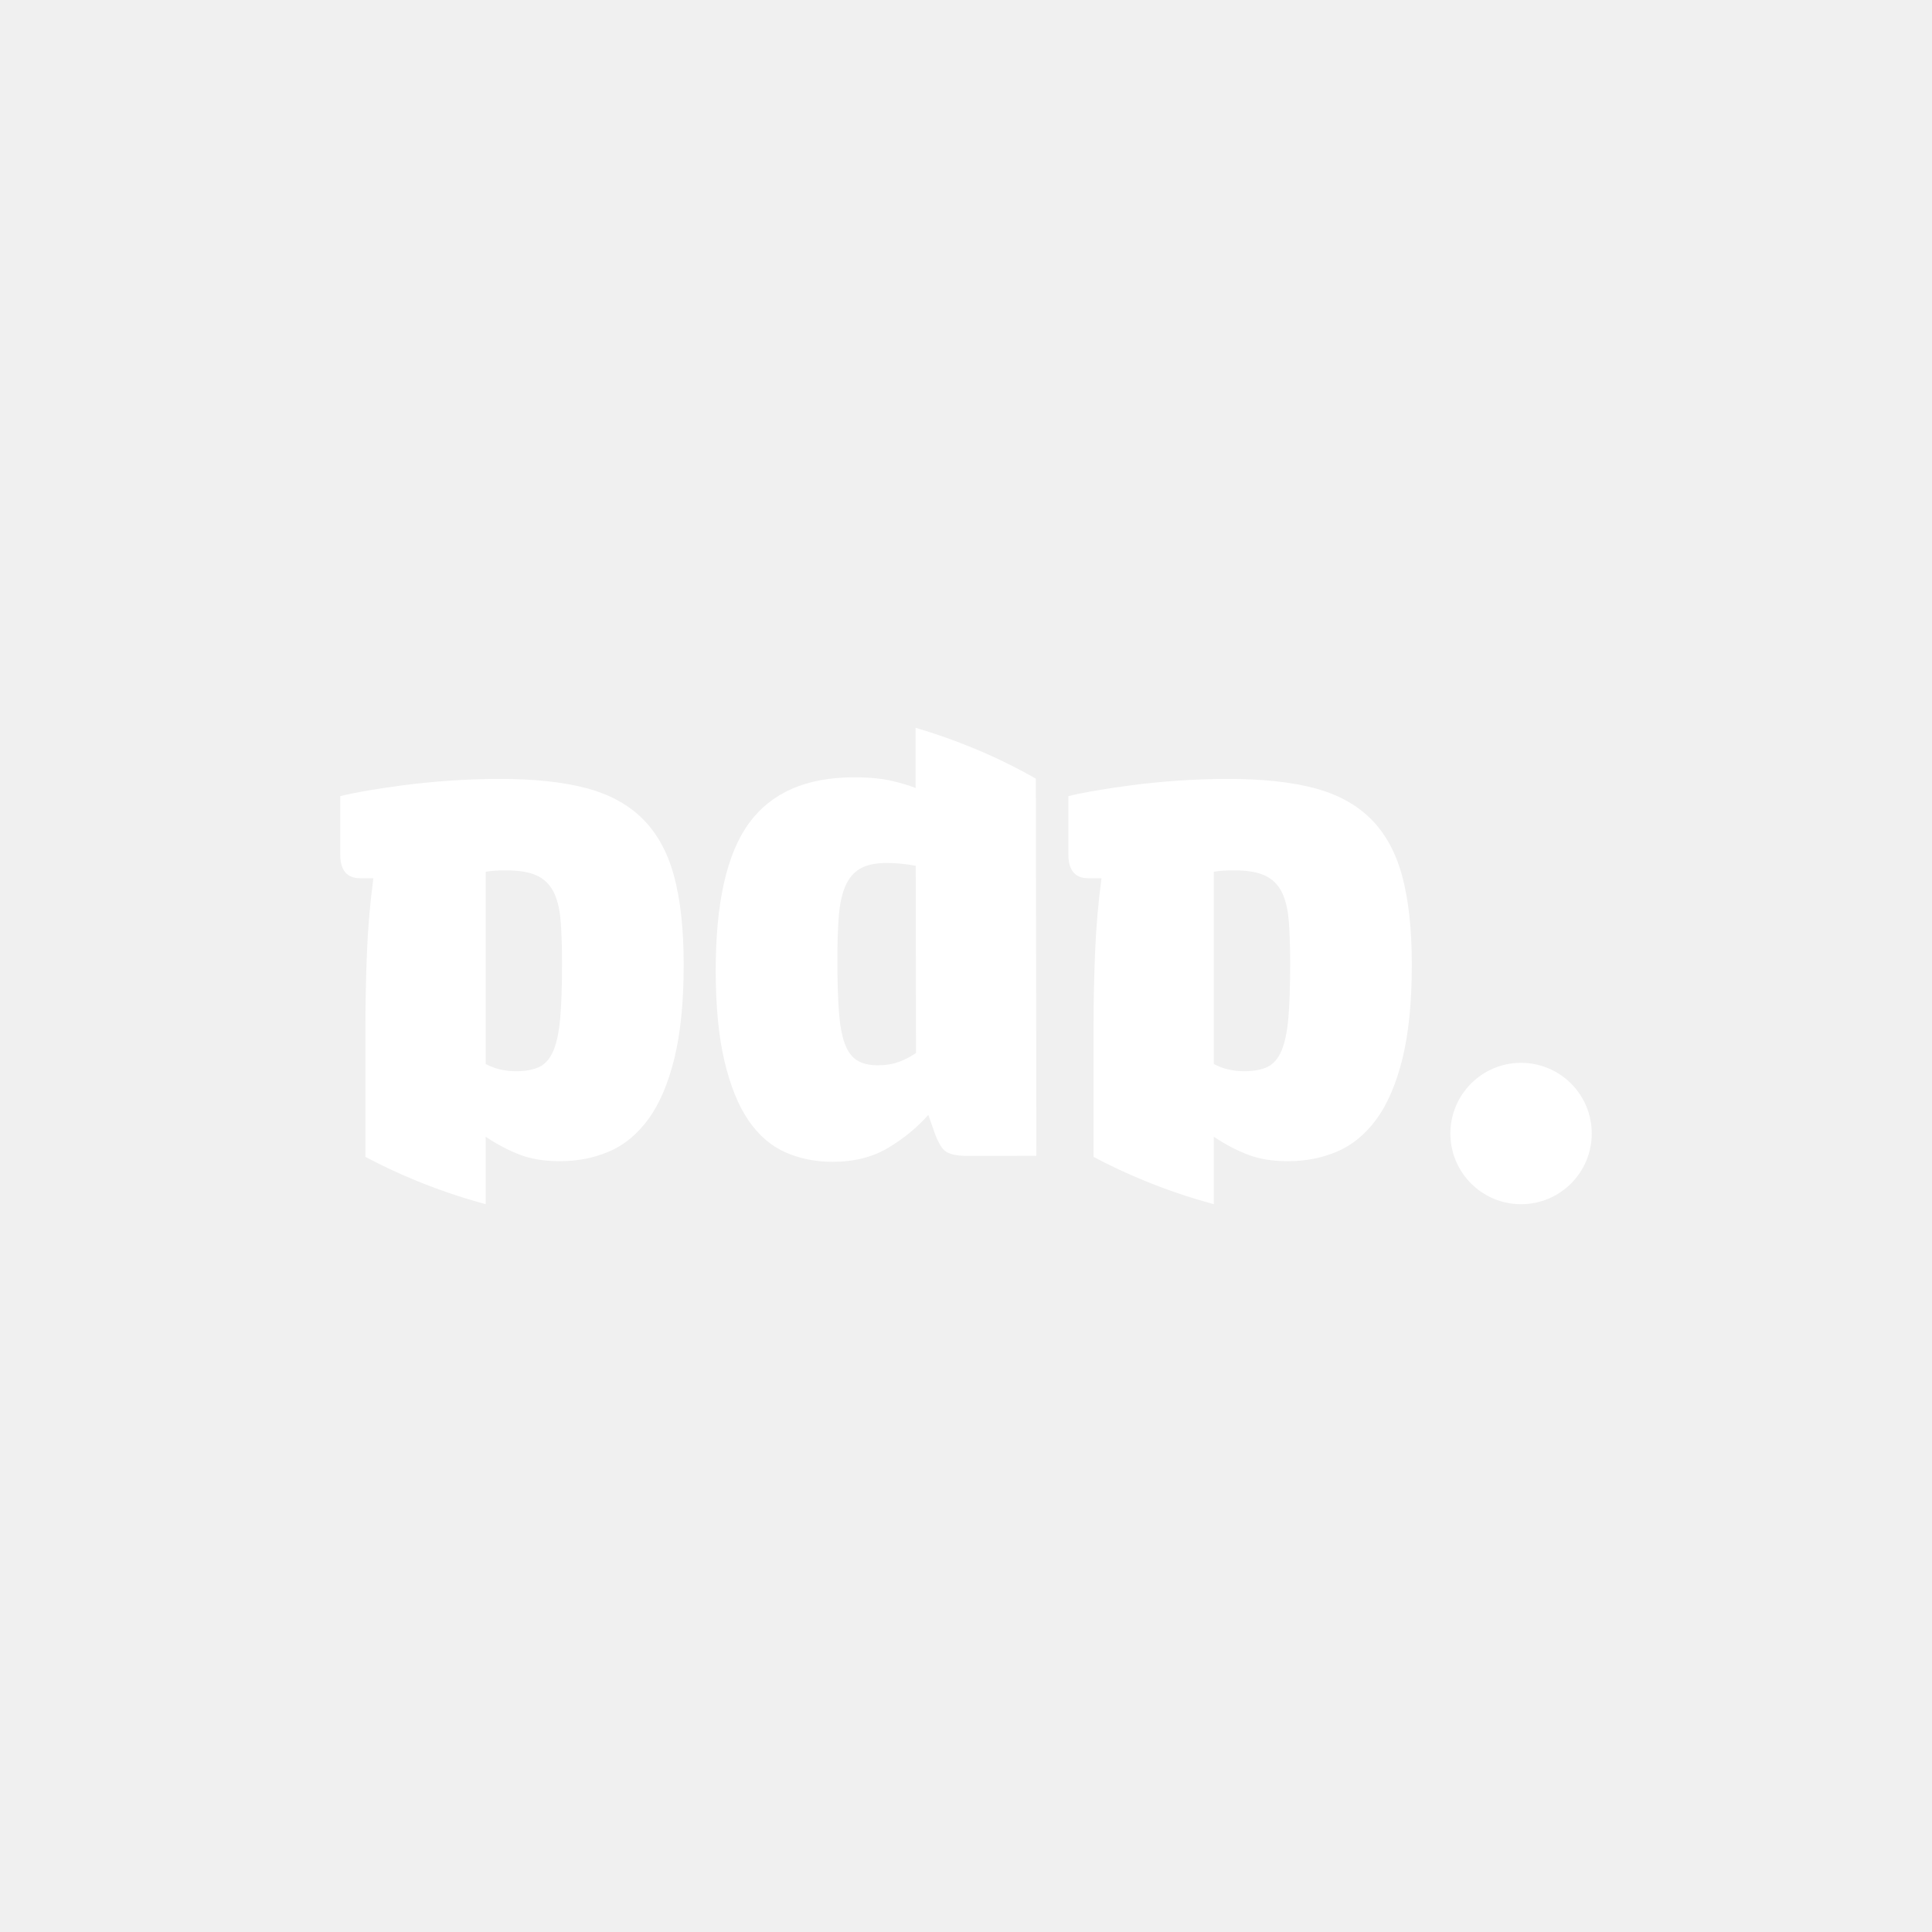
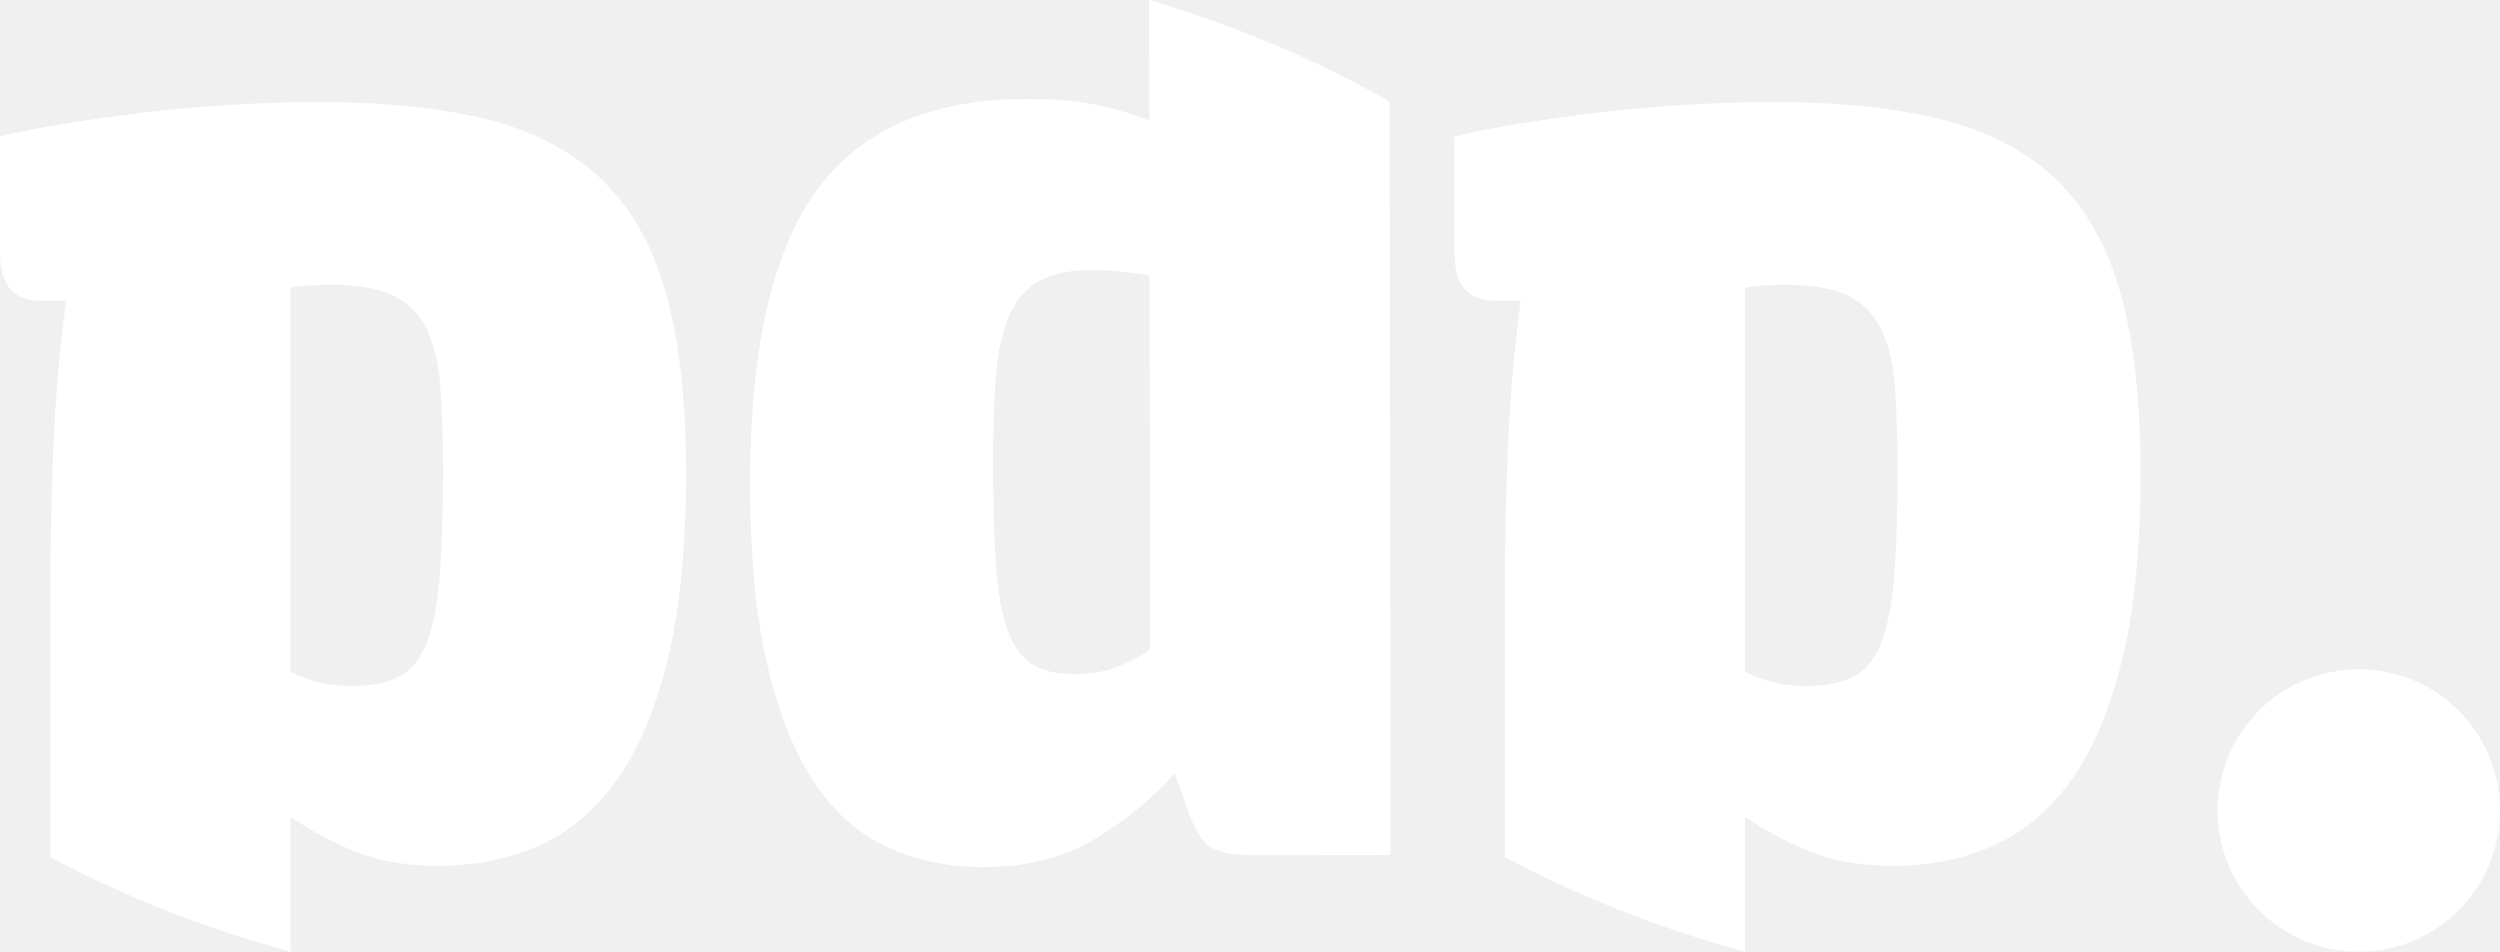
- <svg xmlns="http://www.w3.org/2000/svg" id="Calque_1" version="1.1" viewBox="0 0 1500 1500">
+ <svg xmlns="http://www.w3.org/2000/svg" id="Calque_1" version="1.1" viewBox="264.17 565.05 971.66 369.89">
  <defs>
    <style>
      .st0 {
        fill: #fff;
      }
    </style>
  </defs>
  <circle class="st0" cx="1180.95" cy="880.06" r="54.88" />
  <path class="st0" d="M710.83,565.06l.06,46.78c-4.47-1.85-10.62-3.71-18.45-5.57-7.83-1.85-17.71-2.77-29.63-2.76-36.9.05-63.99,11.92-81.29,35.6-17.3,23.69-25.91,62-25.84,114.91.04,27.58,2.3,50.87,6.8,69.87,4.5,19,10.67,34.28,18.51,45.81,7.84,11.54,17.35,19.82,28.54,24.84,11.19,5.02,23.49,7.51,36.9,7.5,16.77-.02,31.2-3.67,43.31-10.96,12.09-7.28,22.43-15.77,30.99-25.48l3.37,9.5c2.99,9.32,6.07,15.36,9.25,18.16,3.17,2.79,9.04,4.18,17.62,4.17l53.66-.07-.39-292.81c-21.46-12.33-52.88-27.51-93.41-39.5ZM711.17,817.55c-3.72,2.62-8.01,4.86-12.85,6.72-4.85,1.88-10.43,2.81-16.77,2.82-6.71,0-12.12-1.29-16.22-3.89-4.11-2.6-7.28-6.98-9.52-13.12-2.24-6.15-3.75-14.43-4.5-24.87-.77-10.43-1.15-23.66-1.17-39.69-.02-13.04.34-24.32,1.07-33.82.73-9.5,2.4-17.33,5-23.49,2.59-6.15,6.41-10.72,11.44-13.71,5.03-2.98,12.01-4.49,20.96-4.5,2.98,0,6.52.18,10.62.54,4.1.37,8.01.92,11.74,1.66l.19,145.34Z" />
  <path class="st0" d="M1088.59,679.93c-5.03-18.45-13.23-33.26-24.59-44.44-11.37-11.18-26.09-19.09-44.16-23.76-18.08-4.66-40.16-6.99-66.24-6.99-13.42,0-26.65.47-39.69,1.4-13.05.93-25.16,2.15-36.34,3.63-11.18,1.49-20.96,2.99-29.35,4.47-8.39,1.49-14.63,2.8-18.73,3.91v45.28c0,12.3,5.22,18.45,15.65,18.45h10.06c-2.61,19.76-4.29,39.32-5.03,58.7-.75,19.38-1.12,37.45-1.12,54.22v103.39c22.82,12.2,54.16,26.08,93.35,36.74v-52.37c8.94,5.97,17.79,10.62,26.55,13.97,8.75,3.35,19.09,5.03,31.03,5.03,13.78,0,26.55-2.52,38.29-7.55,11.74-5.03,21.89-13.42,30.47-25.16,8.57-11.74,15.28-27.39,20.12-46.96,4.84-19.56,7.27-43.88,7.27-72.95,0-27.57-2.52-50.59-7.55-69.04ZM1000.27,790.34c-.94,10.81-2.71,19.29-5.31,25.43-2.61,6.15-6.24,10.34-10.9,12.58-4.67,2.24-10.72,3.35-18.17,3.35-8.58,0-16.4-1.86-23.48-5.59v-149.25c1.86-.37,4.1-.65,6.71-.84,2.6-.18,5.59-.28,8.95-.28,10.06,0,17.97,1.31,23.76,3.91,5.77,2.61,10.15,6.8,13.14,12.58,2.98,5.78,4.84,13.23,5.59,22.36.74,9.14,1.12,20.22,1.12,33.26,0,17.52-.47,31.68-1.4,42.48Z" />
  <path class="st0" d="M523.27,679.93c-5.03-18.45-13.23-33.26-24.59-44.44-11.37-11.18-26.09-19.09-44.16-23.76-18.08-4.66-40.16-6.99-66.24-6.99-13.42,0-26.65.47-39.69,1.4-13.05.93-25.16,2.15-36.34,3.63-11.18,1.49-20.96,2.99-29.35,4.47-8.39,1.49-14.63,2.8-18.73,3.91v45.28c0,12.3,5.22,18.45,15.65,18.45h10.06c-2.61,19.76-4.29,39.32-5.03,58.7-.75,19.38-1.12,37.45-1.12,54.22v103.39c22.82,12.2,54.16,26.08,93.35,36.74v-52.37c8.94,5.97,17.79,10.62,26.55,13.97,8.75,3.35,19.09,5.03,31.03,5.03,13.78,0,26.55-2.52,38.29-7.55,11.74-5.03,21.89-13.42,30.47-25.16,8.57-11.74,15.28-27.39,20.12-46.96,4.84-19.56,7.27-43.88,7.27-72.95,0-27.57-2.52-50.59-7.55-69.04ZM434.95,790.34c-.94,10.81-2.71,19.29-5.31,25.43-2.61,6.15-6.24,10.34-10.9,12.58-4.67,2.24-10.72,3.35-18.17,3.35-8.58,0-16.4-1.86-23.48-5.59v-149.25c1.86-.37,4.1-.65,6.71-.84,2.6-.18,5.59-.28,8.95-.28,10.06,0,17.97,1.31,23.76,3.91,5.77,2.61,10.15,6.8,13.14,12.58,2.98,5.78,4.84,13.23,5.59,22.36.74,9.14,1.12,20.22,1.12,33.26,0,17.52-.47,31.68-1.4,42.48Z" />
</svg>
